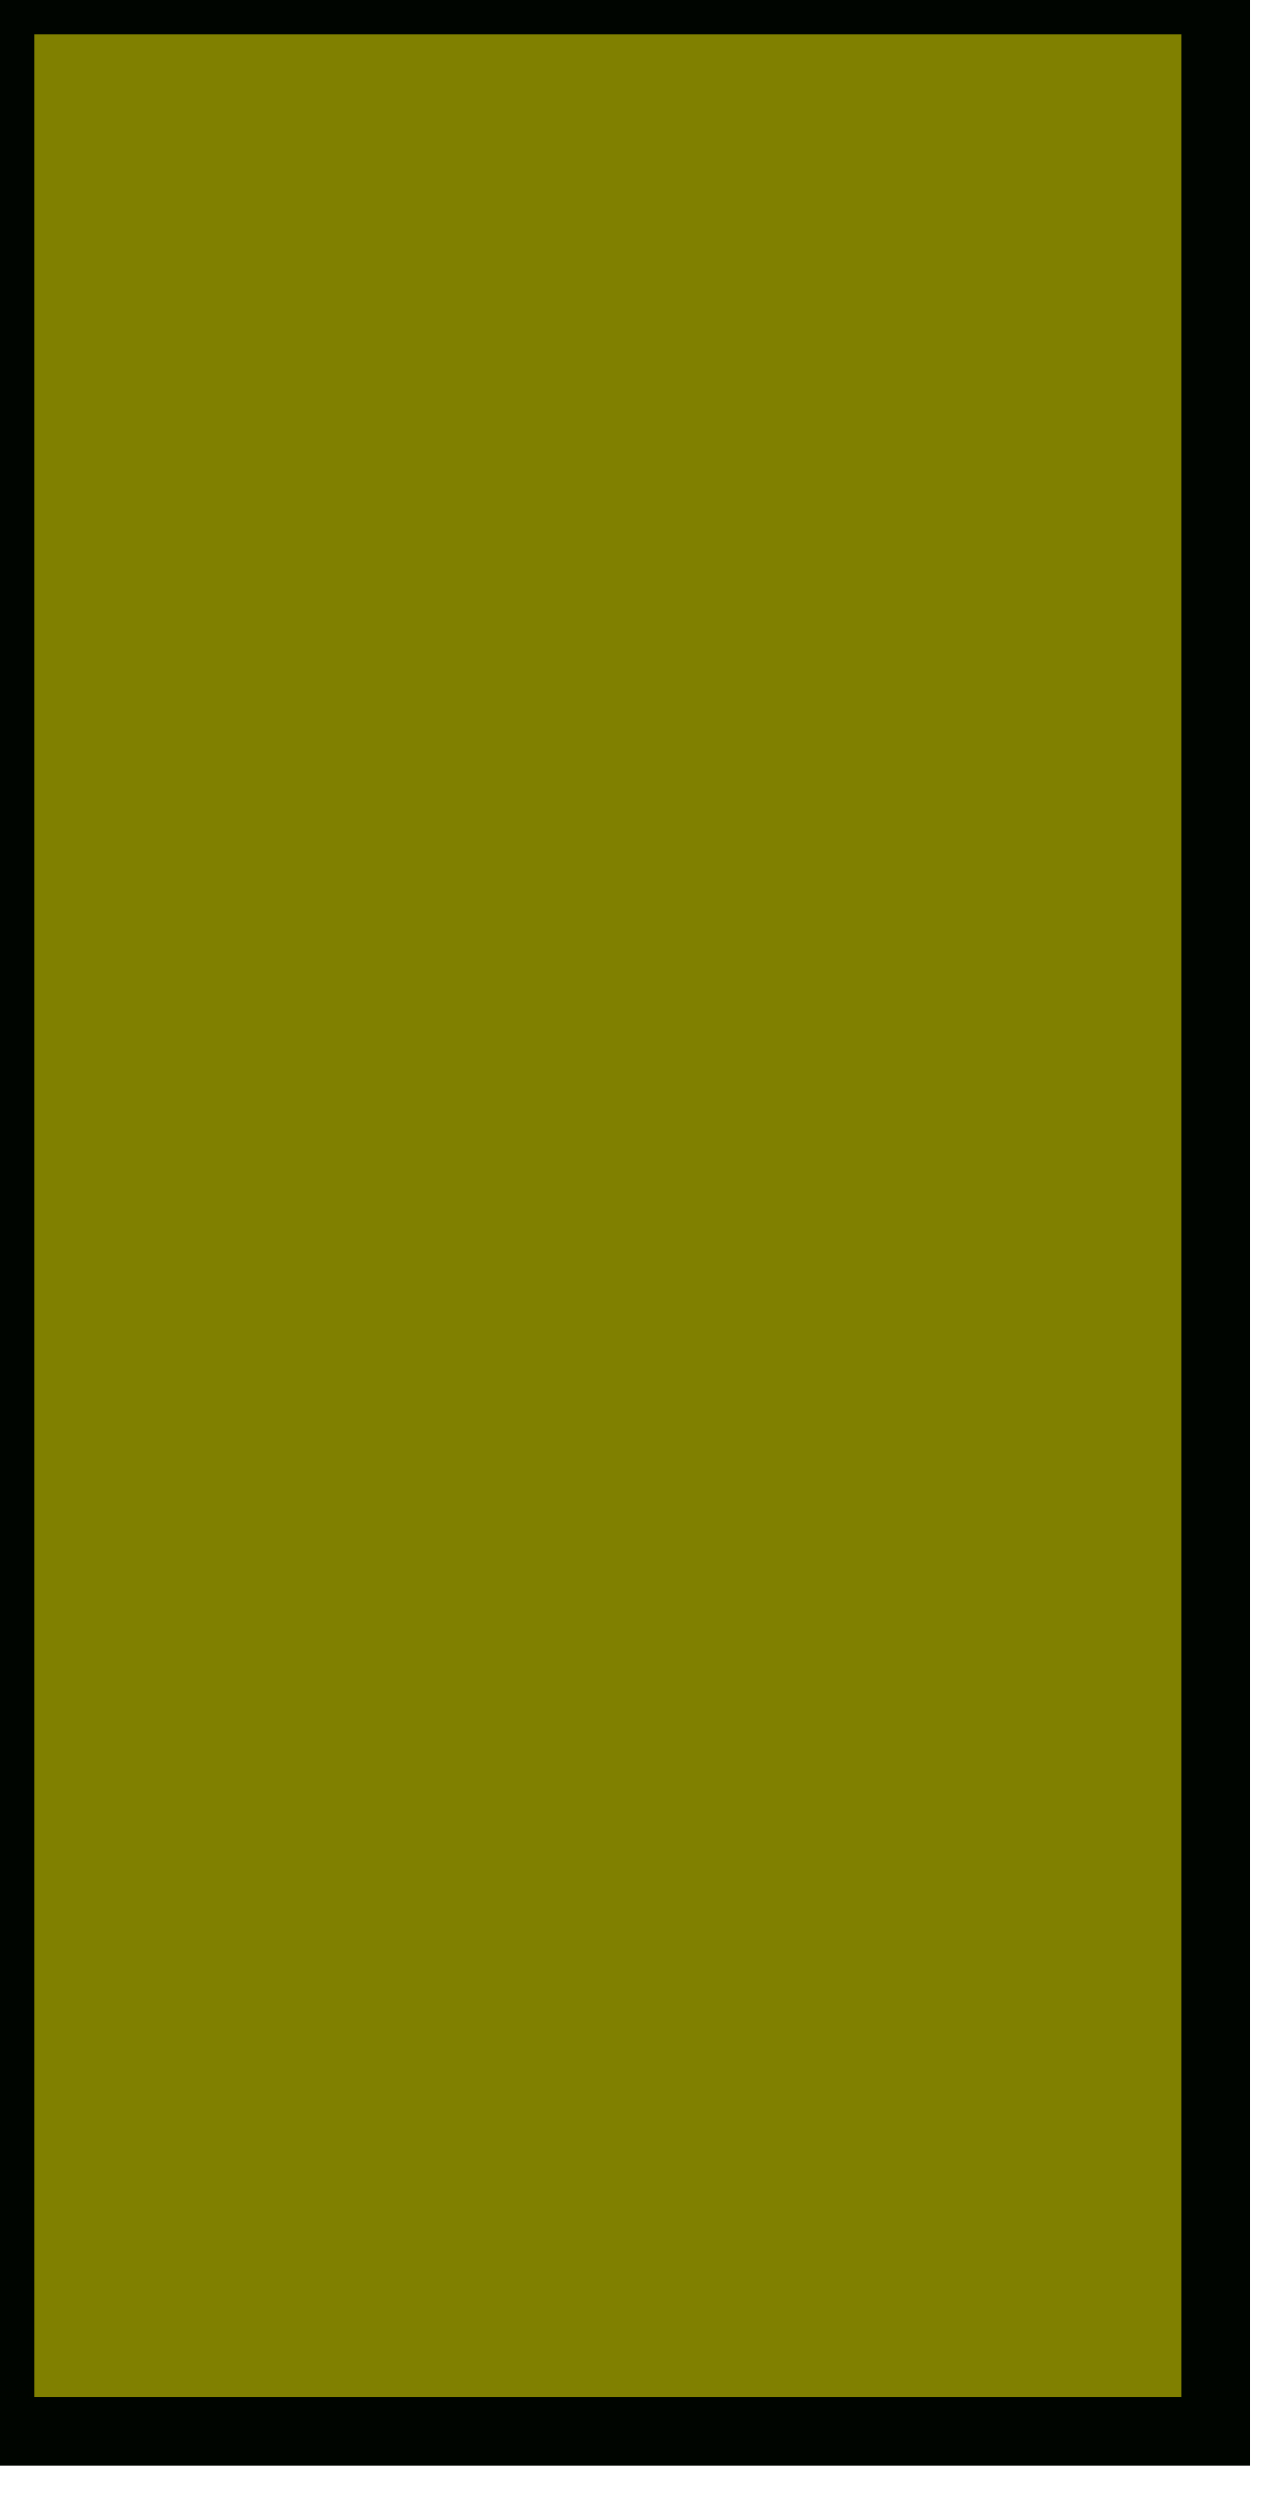
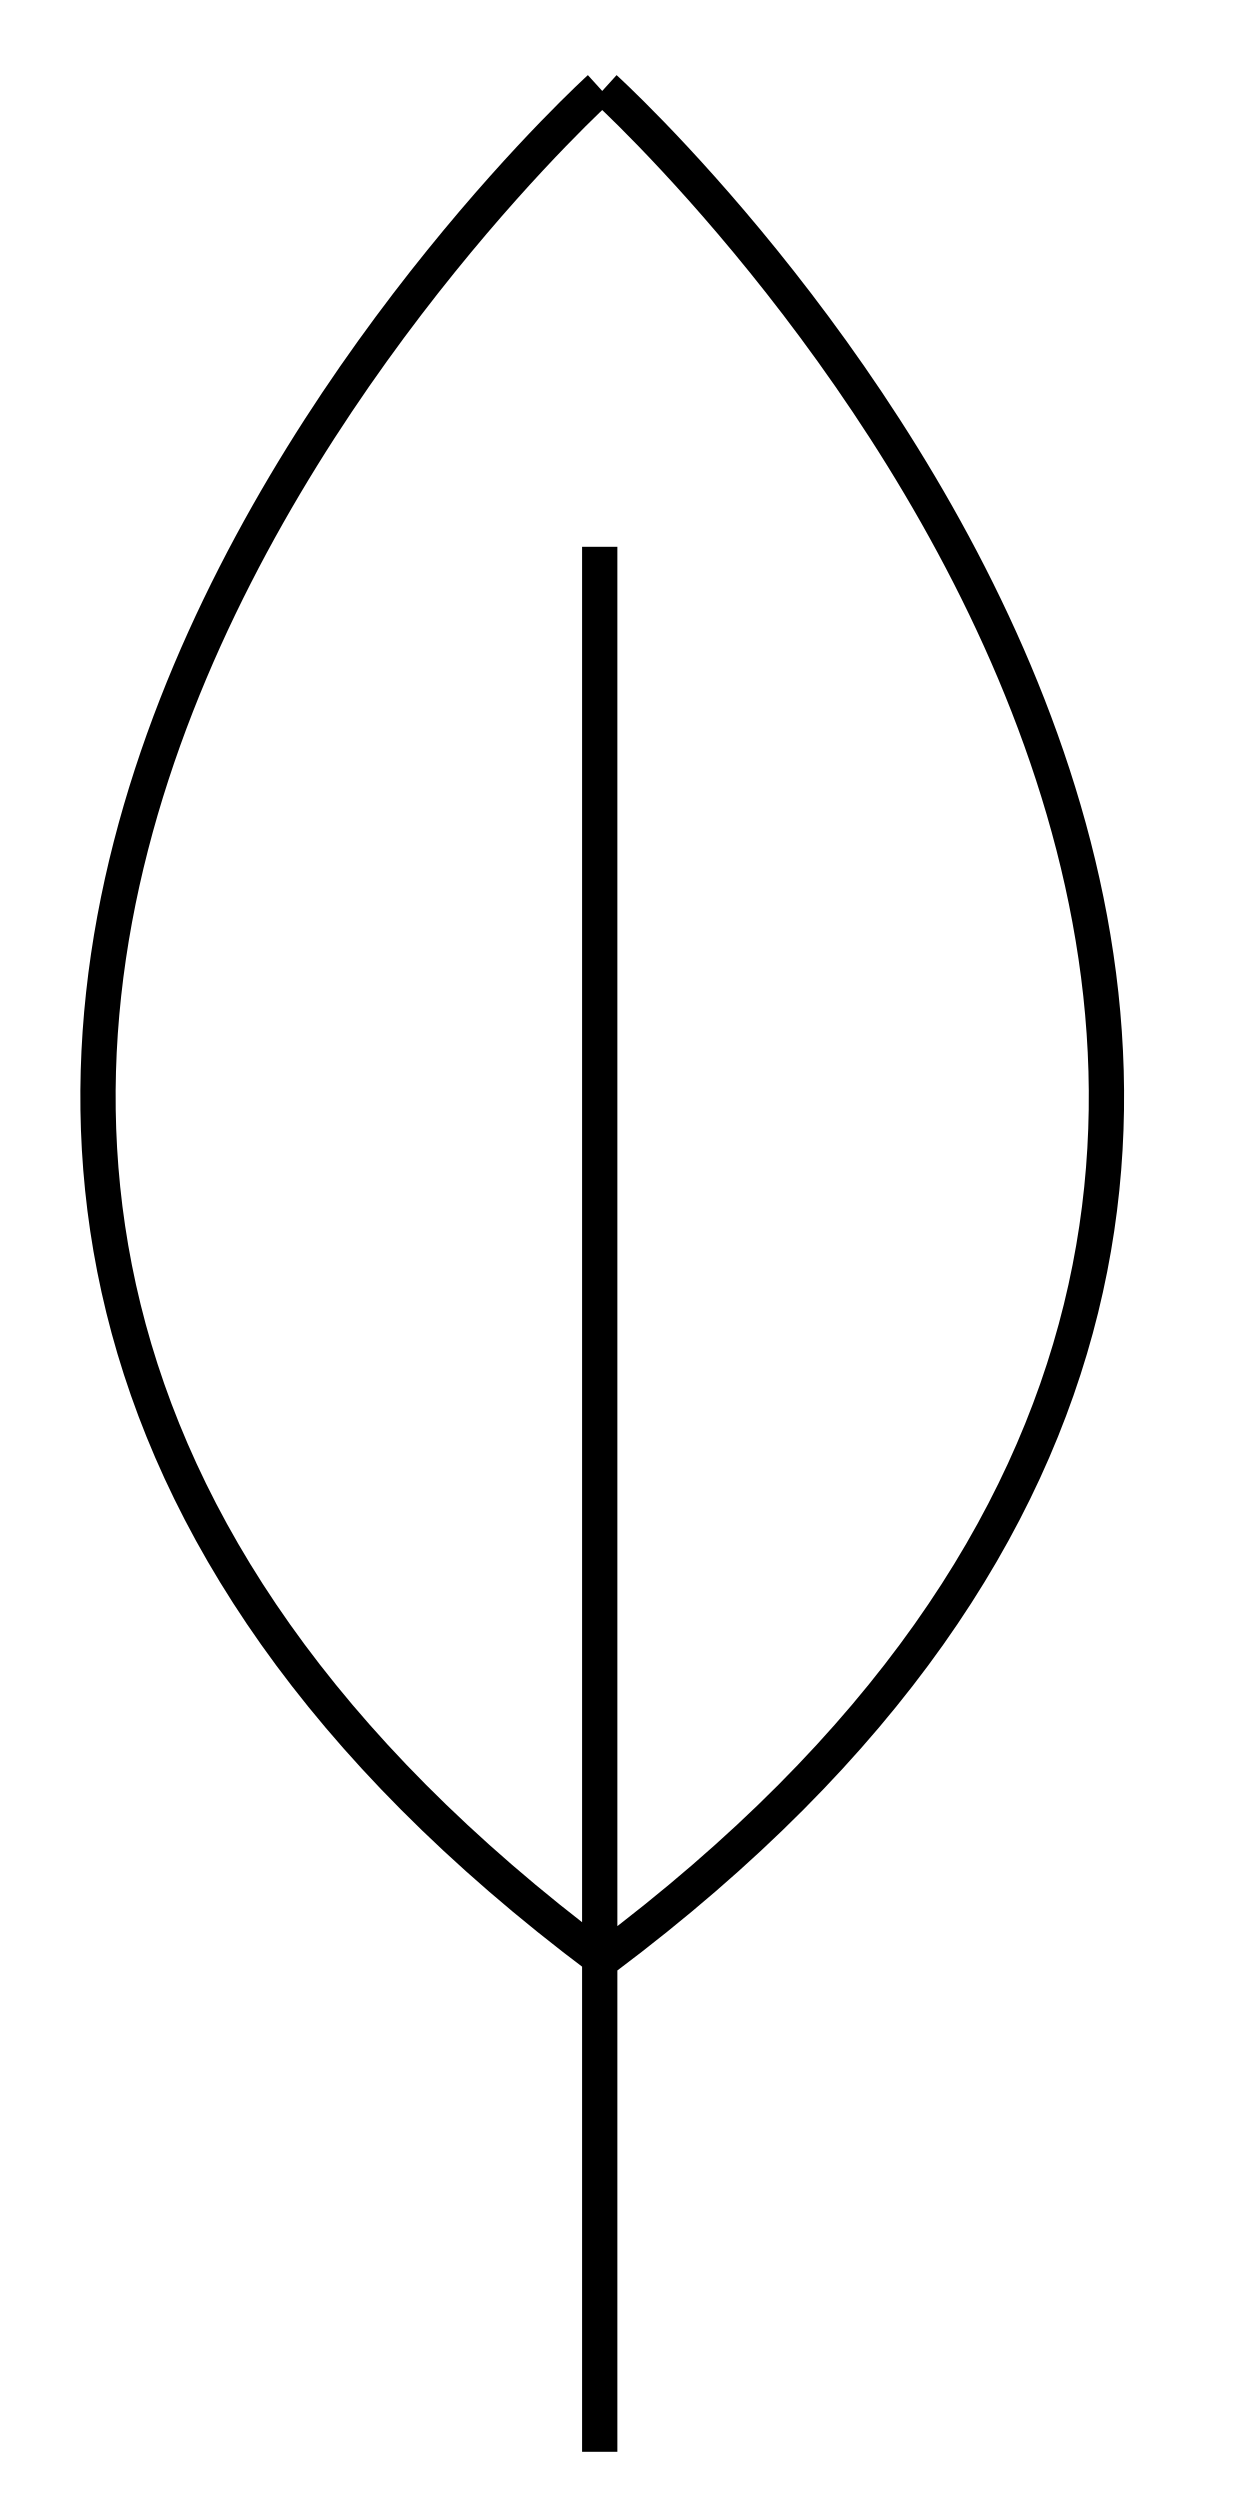
- <svg>
-   <rect width="17.717" height="35.433" x="0.0" y="0.0" id="rect2985" style="fill:#808000;fill-opacity:1;stroke:#000500;stroke-width:1;stroke-miterlimit:4;stroke-opacity:1;stroke-dasharray:none" />
+ <svg xmlns="http://www.w3.org/2000/svg" id="svg2" height="70.866" width="35.433" version="1.1">
+   <path id="path2991" style="color:#000000" d="m17.142 55.5c32-24 0-53 0-53m-0.142 53c-32-24 0-53 0-53m0 67v-54" stroke="#000" fill="none" />
</svg>
